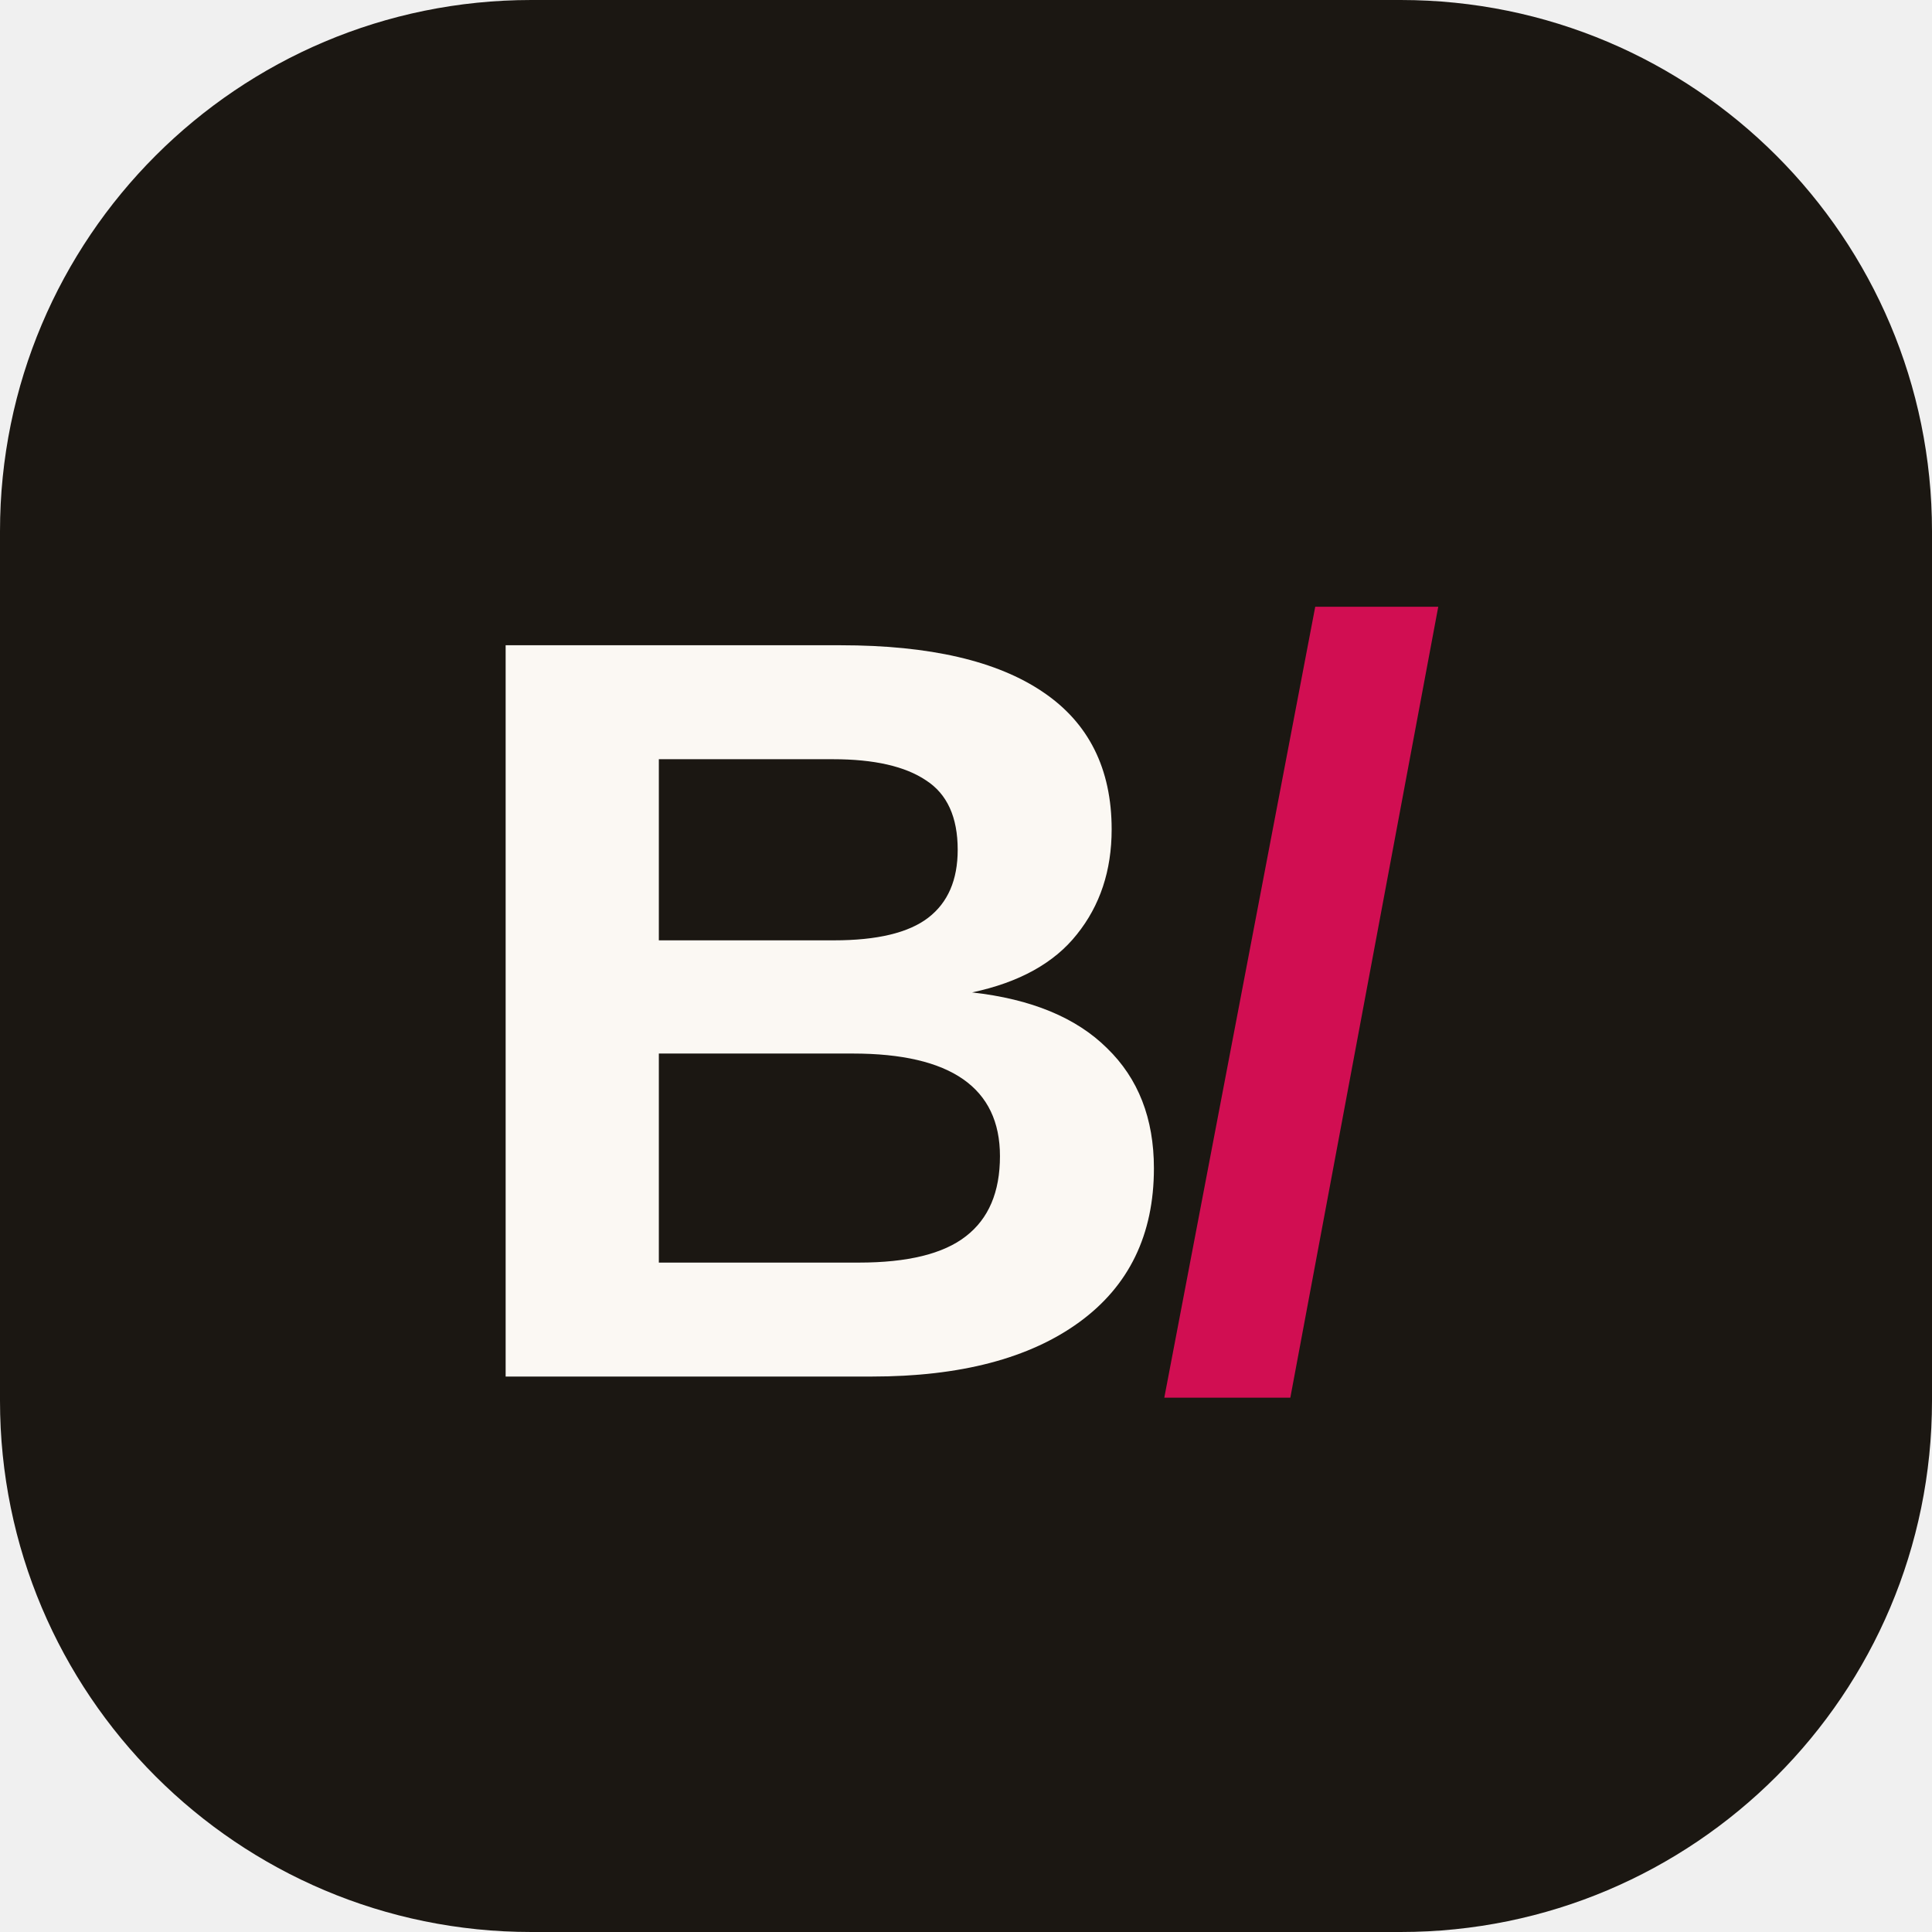
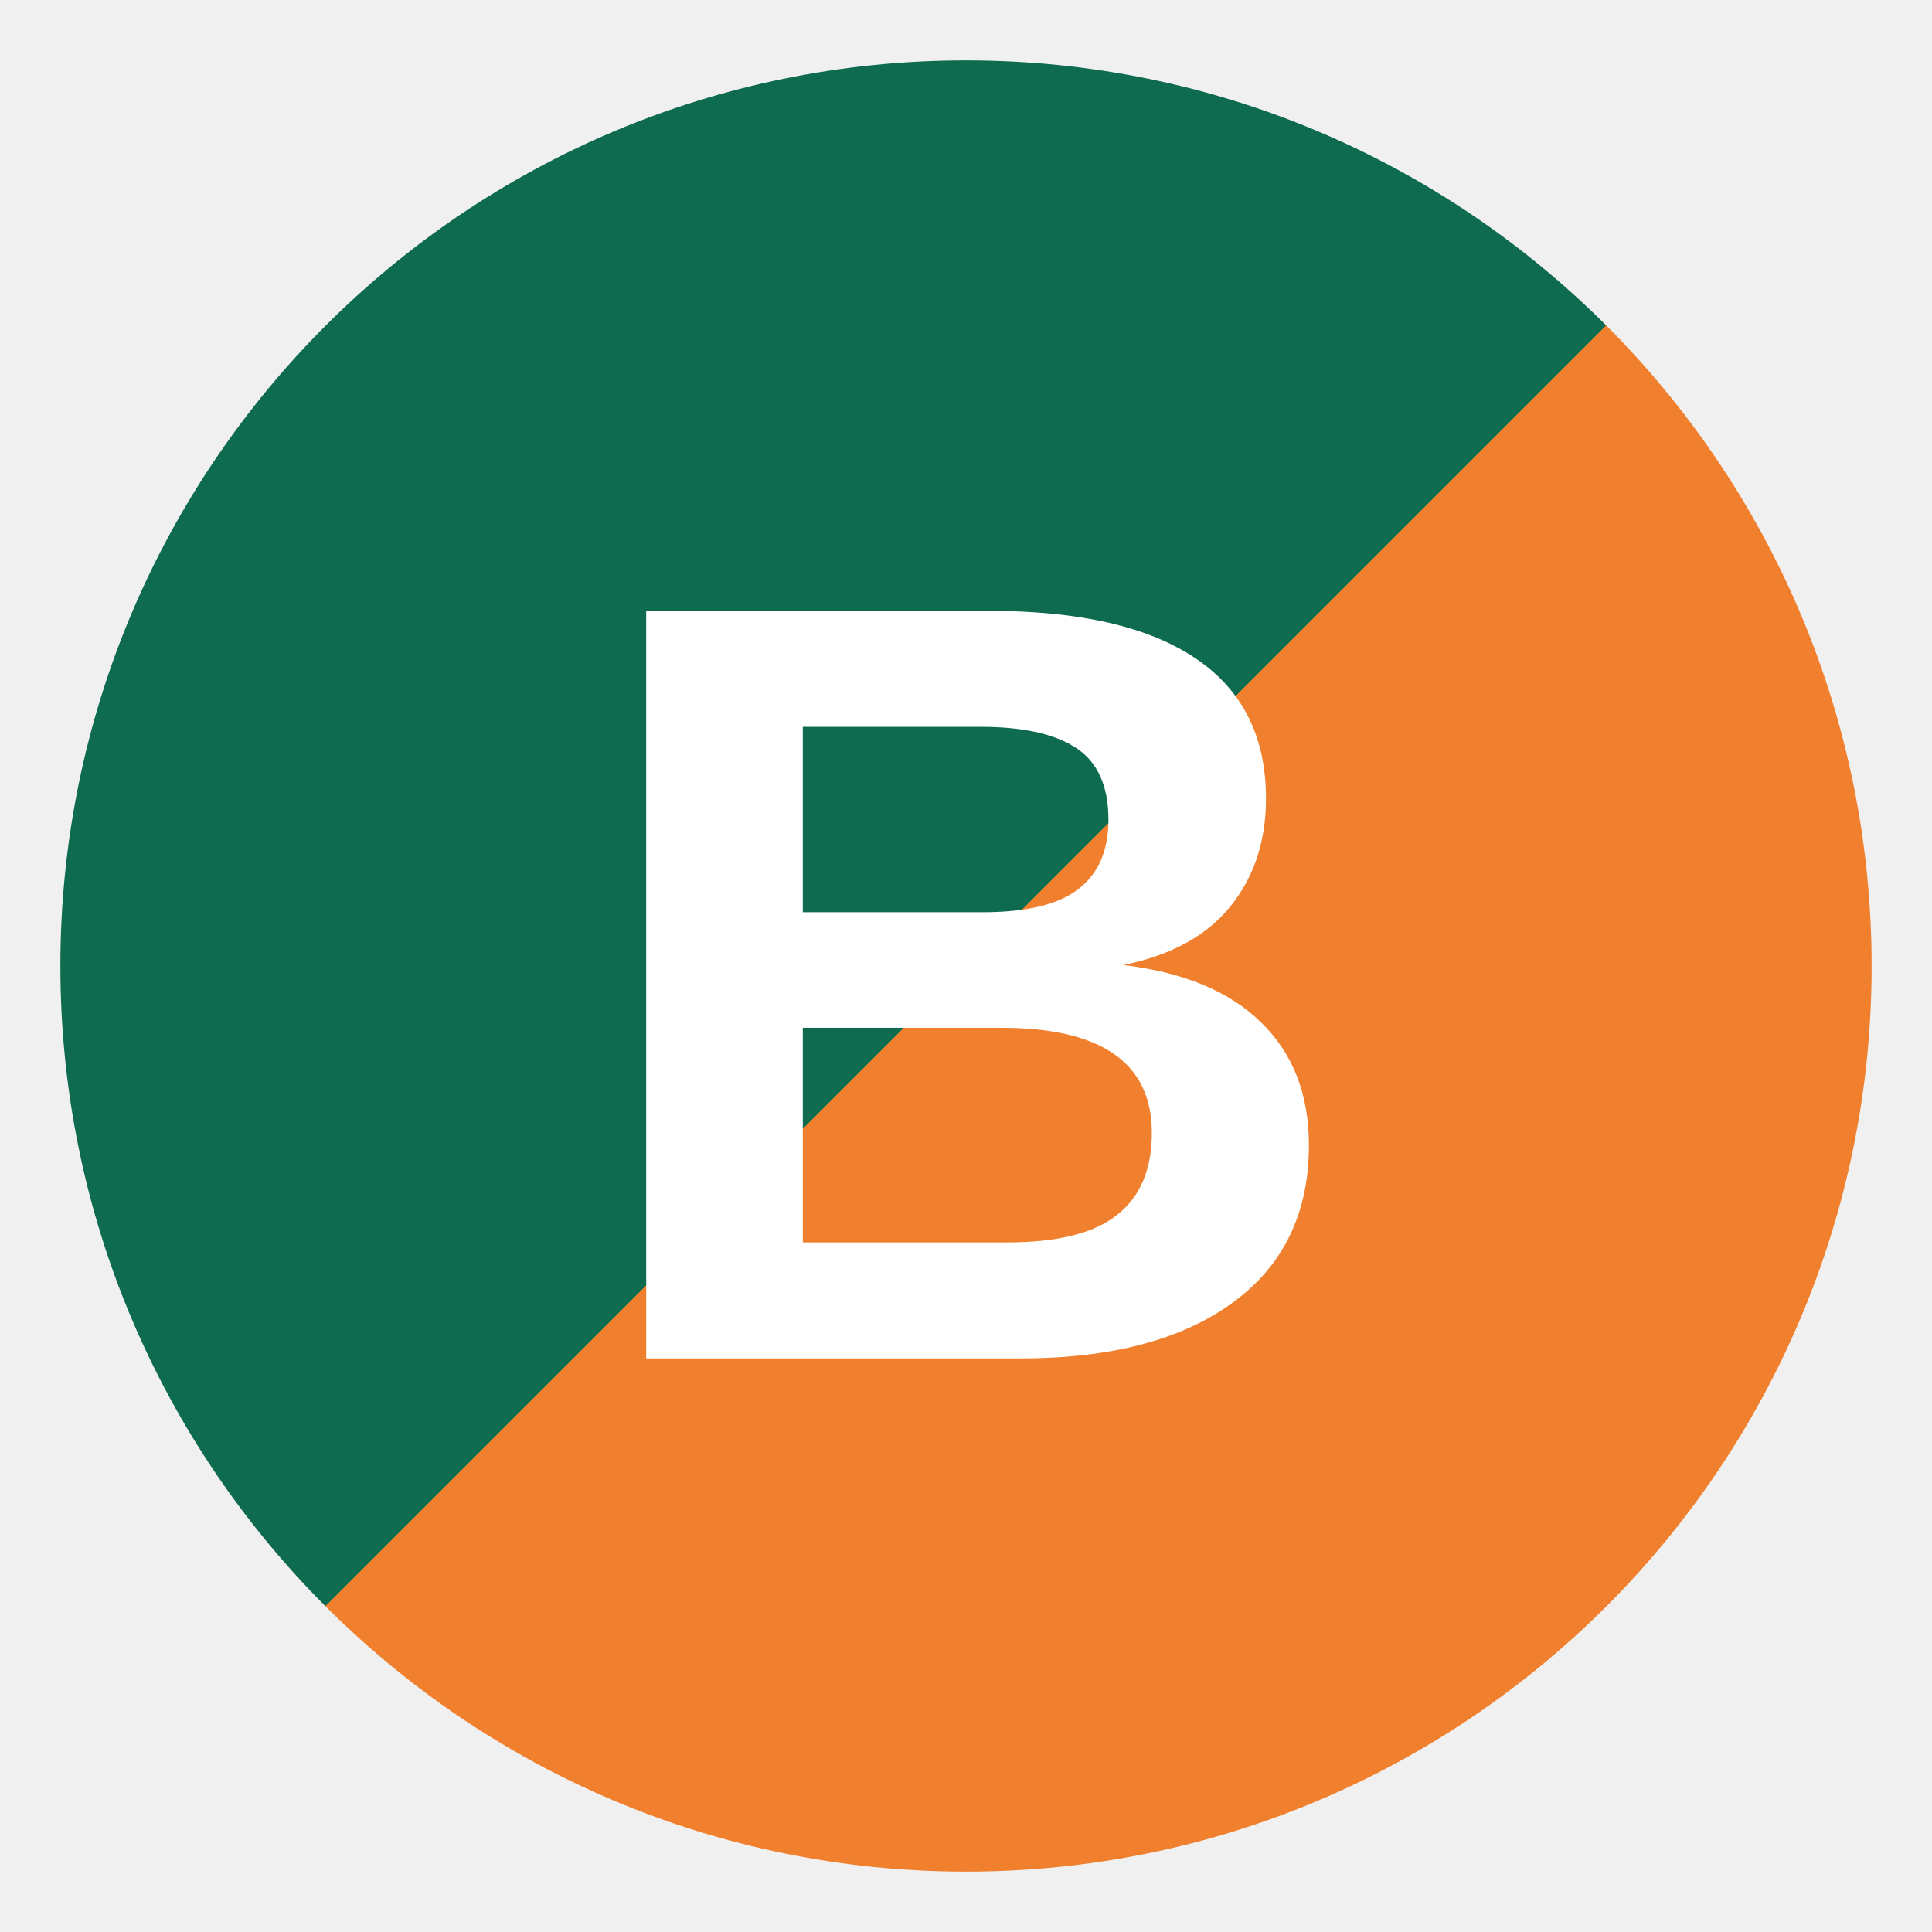
- <svg xmlns="http://www.w3.org/2000/svg" viewBox="0 0 40 40">
-   <rect width="40" height="40" rx="11" fill="#1B1712" />
-   <text x="19.5" y="28.5" font-family="system-ui,Arial,sans-serif" font-size="22" font-weight="800" text-anchor="middle" fill="#FBF8F3">B<tspan fill="#D10E52" dx="-1">/</tspan>
-   </text>
+ <svg xmlns="http://www.w3.org/2000/svg" viewBox="0 0 64 64">
+   <defs>
+     <linearGradient id="g" x1="0" y1="0" x2="1" y2="1">
+       <stop offset=".5" stop-color="#0e6b4f" />
+       <stop offset=".5" stop-color="#f07f2e" />
+     </linearGradient>
+   </defs>
+   <circle cx="32" cy="32" r="30" fill="url(#g)" />
+   <text x="32" y="45" font-family="Arial,Helvetica,sans-serif" font-size="36" font-weight="800" text-anchor="middle" fill="#fff">B</text>
</svg>
